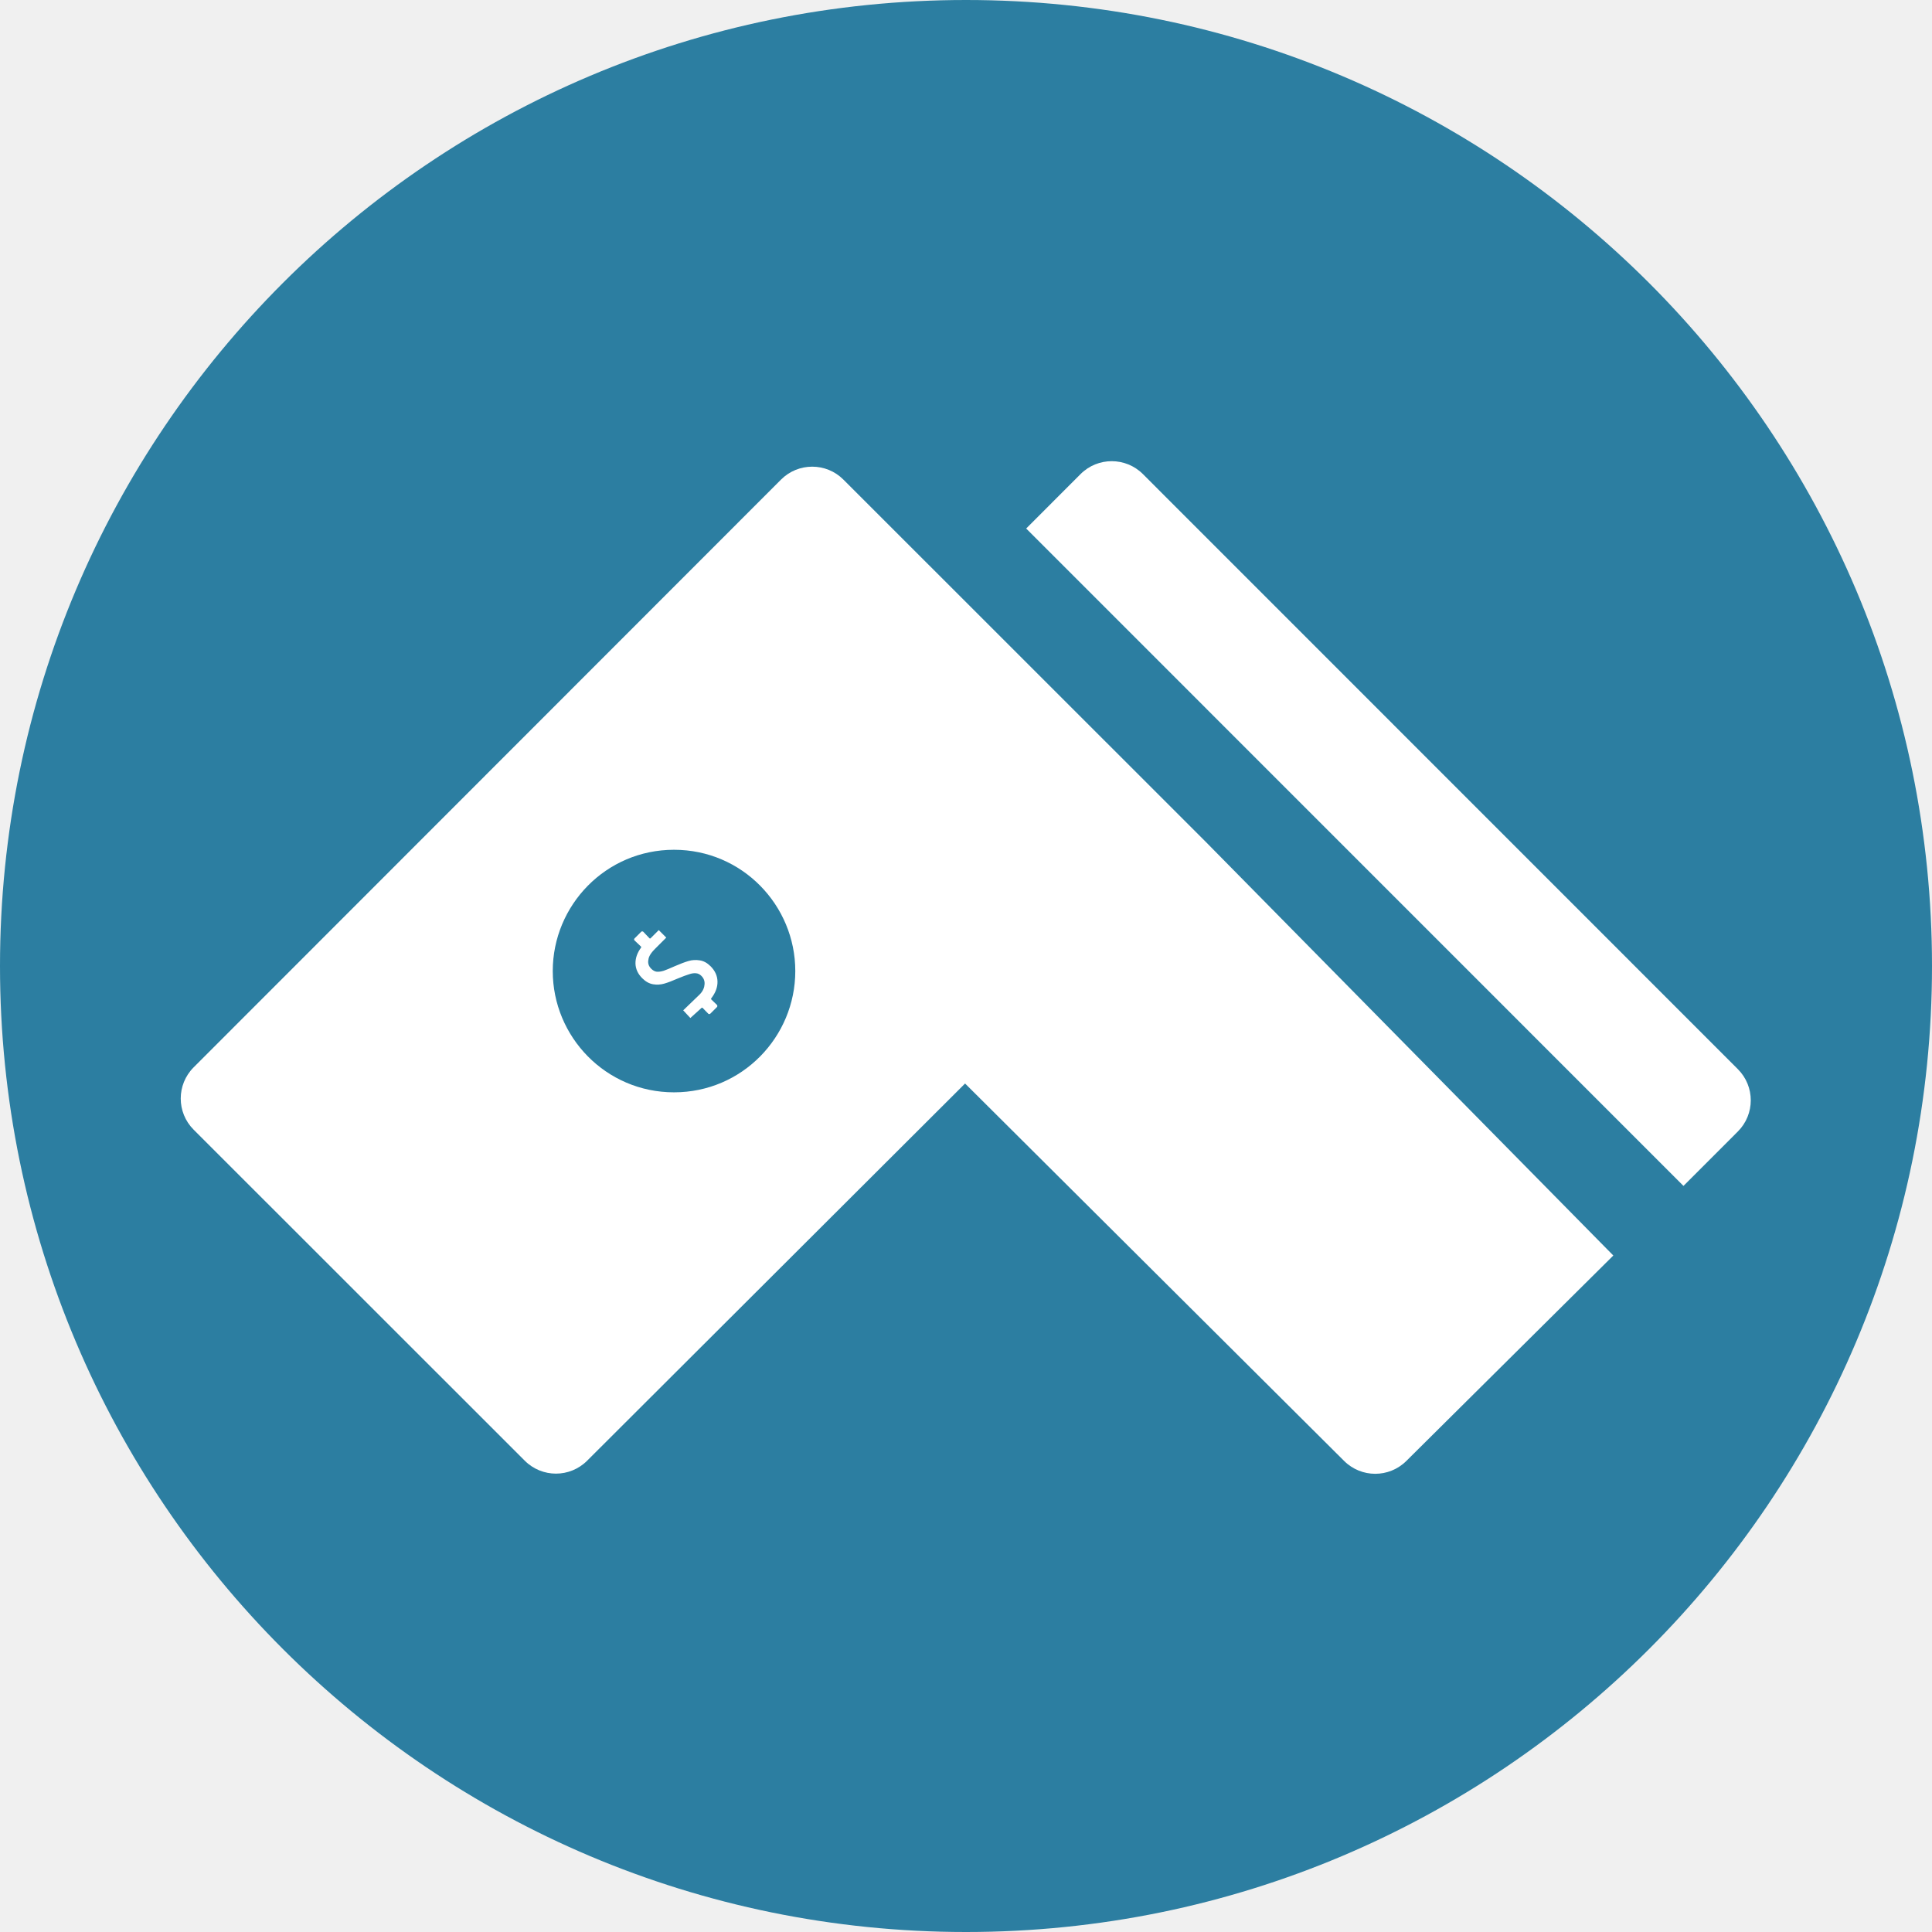
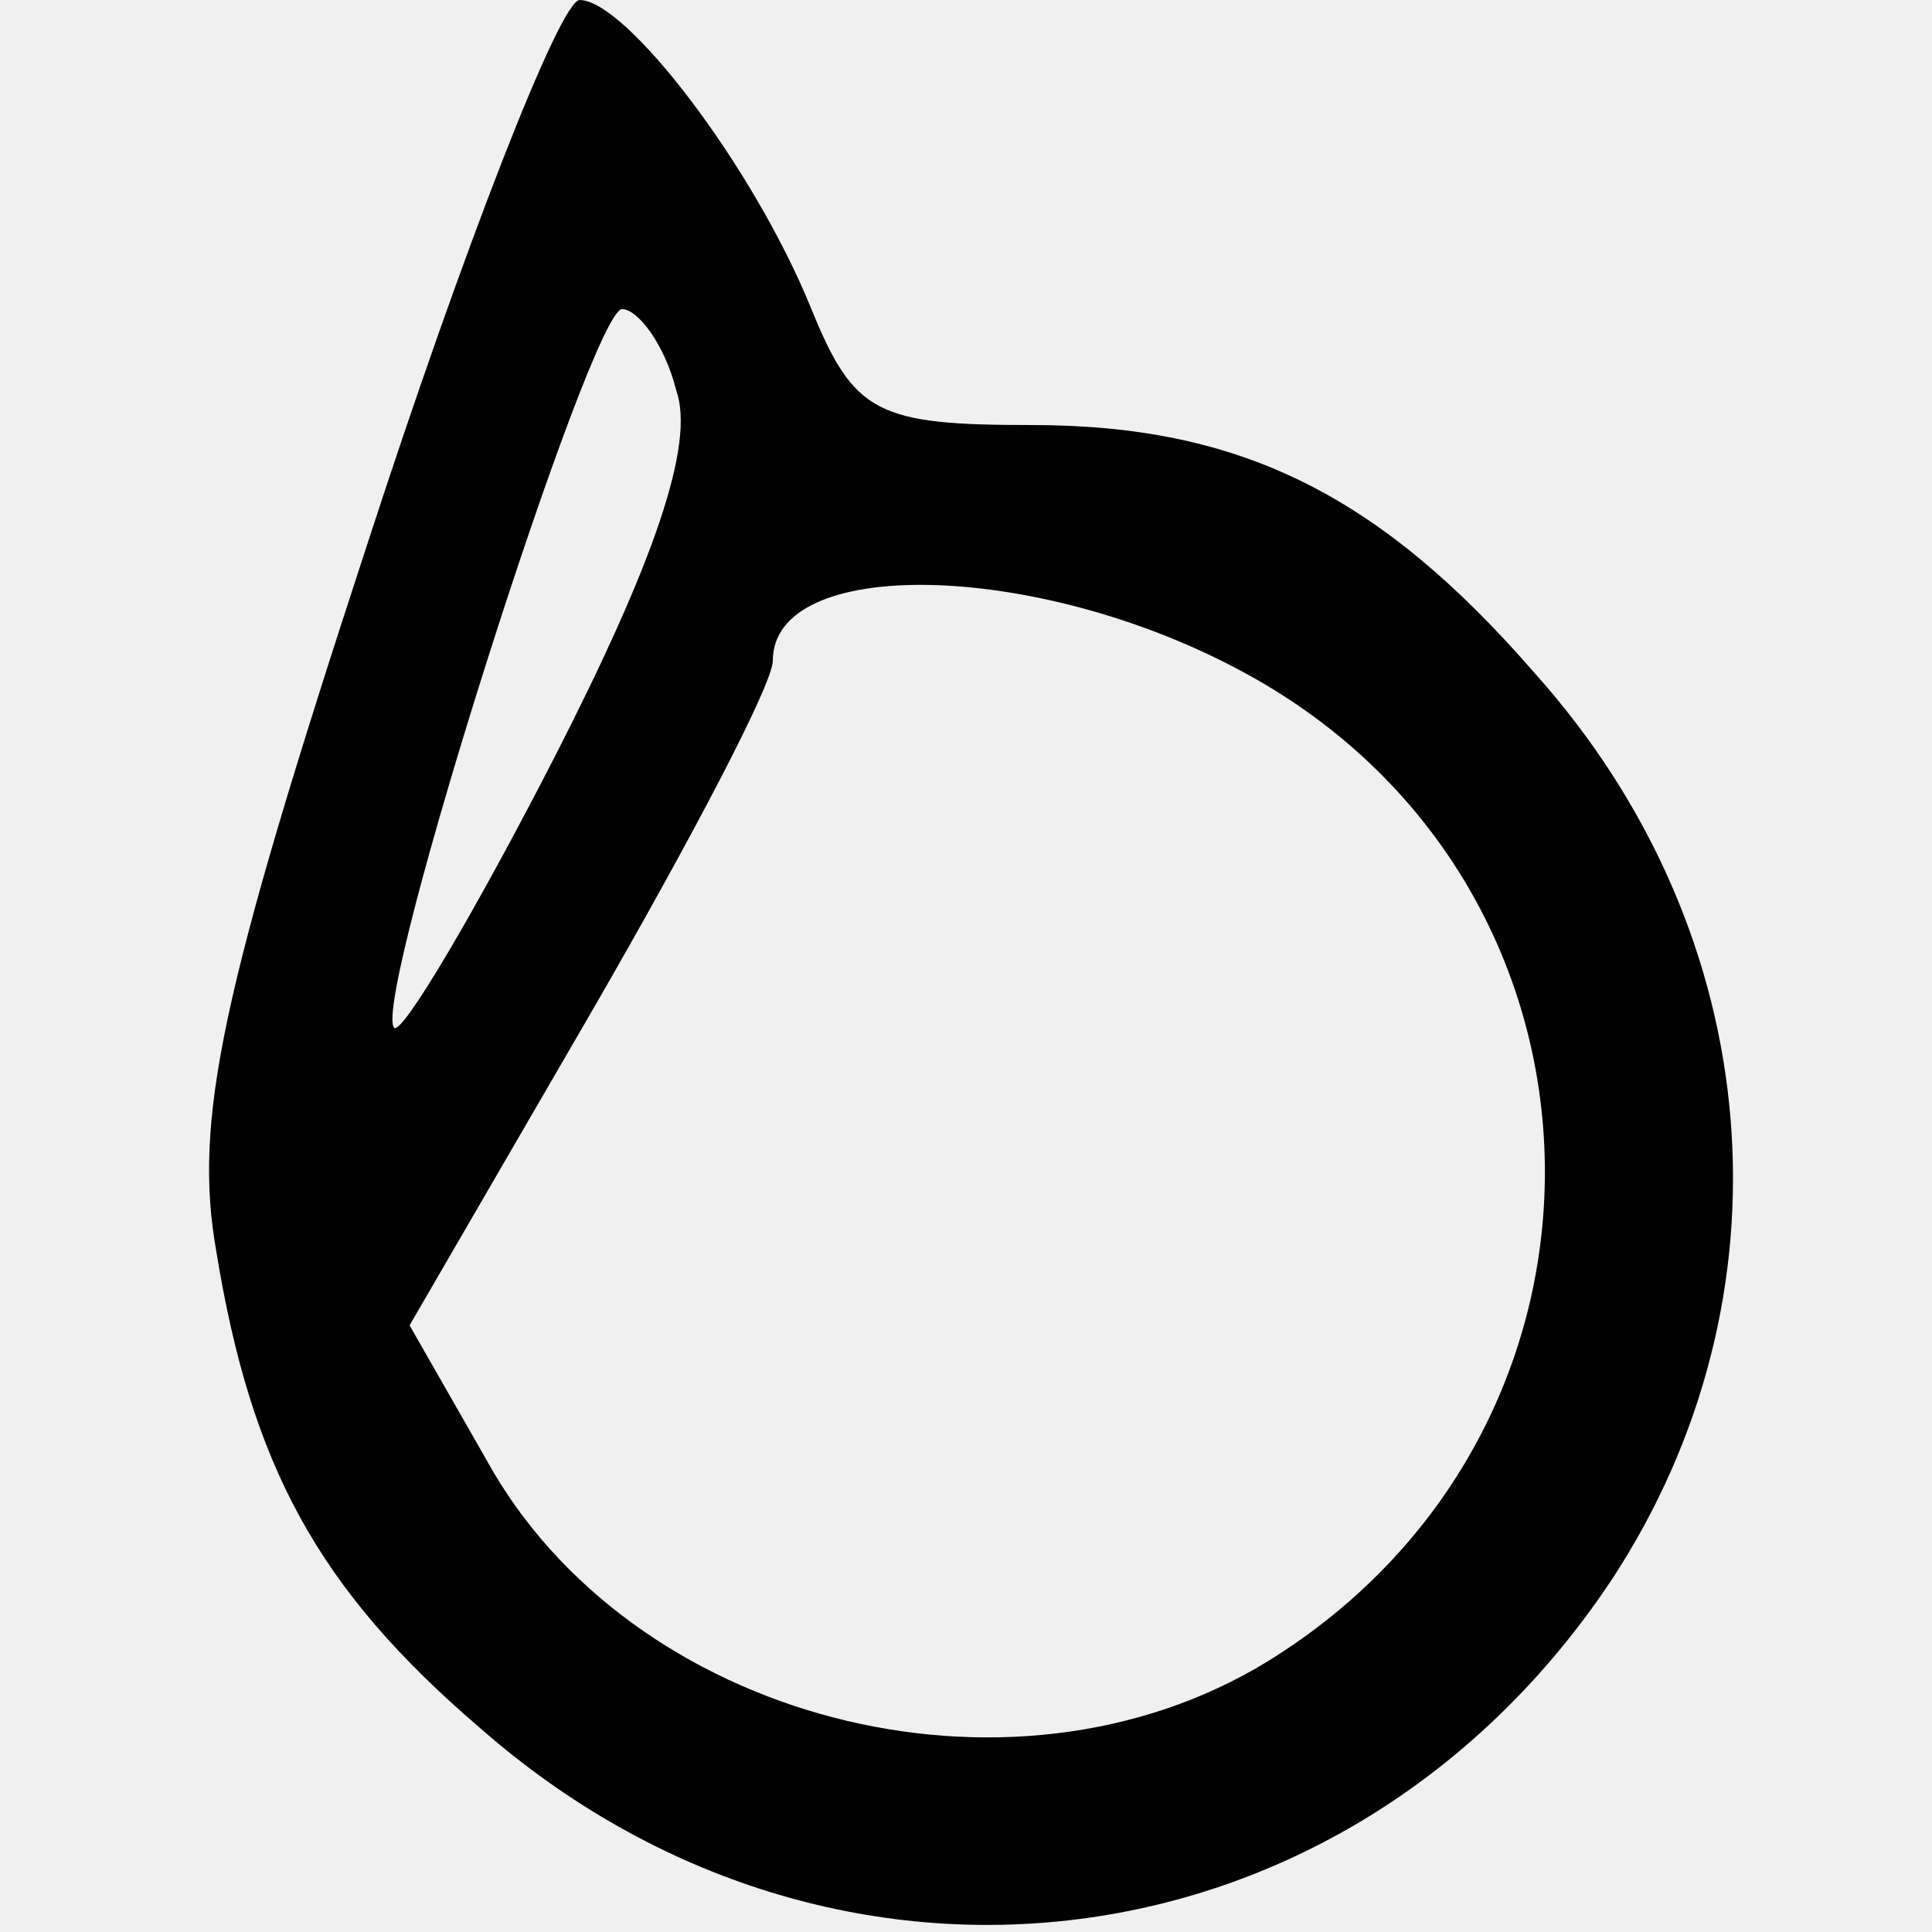
- <svg xmlns="http://www.w3.org/2000/svg" width="75" height="75" fill="none" viewBox="0 0 75 75">
-   <circle cx="37.5" cy="37.5" r="37.5" fill="#2C7EA1" />
-   <path fill="#fff" d="M41.947 18.404C42.615 17.736 43.699 17.736 44.368 18.404L67.463 41.504C68.132 42.172 68.132 43.256 67.463 43.925L65.352 46.037L39.836 20.517L41.947 18.404Z" />
-   <path fill="#fff" d="M46.803 32.676L32.74 18.617C32.072 17.949 30.987 17.949 30.319 18.618L7.517 41.434C6.849 42.103 6.849 43.187 7.518 43.855L20.372 56.705C21.041 57.373 22.123 57.373 22.792 56.705L37.464 42.062L52.179 56.714C52.846 57.378 53.924 57.379 54.593 56.715L62.629 48.739L46.803 32.676ZM26.166 42.404C23.518 42.404 21.458 40.248 21.458 37.696C21.458 35.143 23.518 32.988 26.166 32.988C28.813 32.988 30.873 35.143 30.873 37.696C30.873 40.249 28.812 42.404 26.166 42.404Z" />
-   <path fill="#fff" d="M27.853 38.103C27.849 37.882 27.759 37.684 27.585 37.51C27.454 37.379 27.314 37.303 27.164 37.281C27.011 37.257 26.865 37.265 26.726 37.307C26.589 37.347 26.415 37.412 26.205 37.503C26.013 37.589 25.866 37.65 25.764 37.685C25.662 37.716 25.573 37.728 25.496 37.722C25.421 37.713 25.35 37.675 25.283 37.609C25.19 37.516 25.151 37.412 25.164 37.297C25.177 37.182 25.204 37.059 25.425 36.837L25.864 36.398L25.573 36.106L25.25 36.429C25.235 36.435 25.223 36.434 25.214 36.425L24.971 36.17C24.961 36.159 24.947 36.154 24.931 36.157C24.916 36.154 24.903 36.159 24.892 36.17L24.633 36.429C24.622 36.44 24.616 36.454 24.616 36.472C24.616 36.485 24.622 36.497 24.633 36.508L24.885 36.747C24.893 36.756 24.895 36.768 24.888 36.784C24.737 36.987 24.665 37.195 24.669 37.407C24.676 37.617 24.763 37.806 24.931 37.974C25.061 38.105 25.202 38.183 25.352 38.209C25.5 38.234 25.646 38.225 25.79 38.183C25.933 38.141 26.108 38.075 26.314 37.984C26.502 37.907 26.646 37.852 26.748 37.822C26.85 37.786 26.941 37.773 27.02 37.782C27.098 37.788 27.167 37.823 27.229 37.885C27.32 37.975 27.36 38.083 27.351 38.206C27.345 38.328 27.293 38.473 27.163 38.603L26.522 39.221L26.799 39.519L27.239 39.122C27.254 39.115 27.266 39.117 27.275 39.126L27.494 39.351C27.505 39.362 27.517 39.367 27.531 39.367C27.548 39.367 27.563 39.362 27.574 39.351L27.833 39.093C27.844 39.081 27.848 39.068 27.846 39.052C27.848 39.037 27.844 39.024 27.833 39.012L27.611 38.797C27.602 38.788 27.601 38.776 27.607 38.76C27.776 38.543 27.858 38.324 27.853 38.103Z" />
+ <svg xmlns="http://www.w3.org/2000/svg" version="1.0" width="50pt" height="50pt" viewBox="0 0 50 50" preserveAspectRatio="xMidYMid meet">
+   <g transform="translate(0,50) scale(0.1,-0.1)" fill="#000000" stroke="none">
+     <path d="M95 359 c-38 -116 -45 -149 -39 -183 9 -55 26 -87 68 -123 92 -81 225 -64 293 38 48 73 41 167 -20 235 -40 46 -76 64 -130 64 -40 0 -46 3 -57 30 -15 37 -48 80 -60 80 -5 0 -30 -64 -55 -141z m80 40 c5 -14 -6 -45 -31 -94 -21 -41 -40 -73 -42 -71 -6 7 51 186 59 186 4 0 11 -9 14 -21z m145 -72 c103 -54 107 -196 8 -257 -67 -41 -165 -15 -202 52 l-20 35 47 81 c26 45 47 85 47 91 0 27 67 26 120 -2z" />
+   </g>
</svg>
